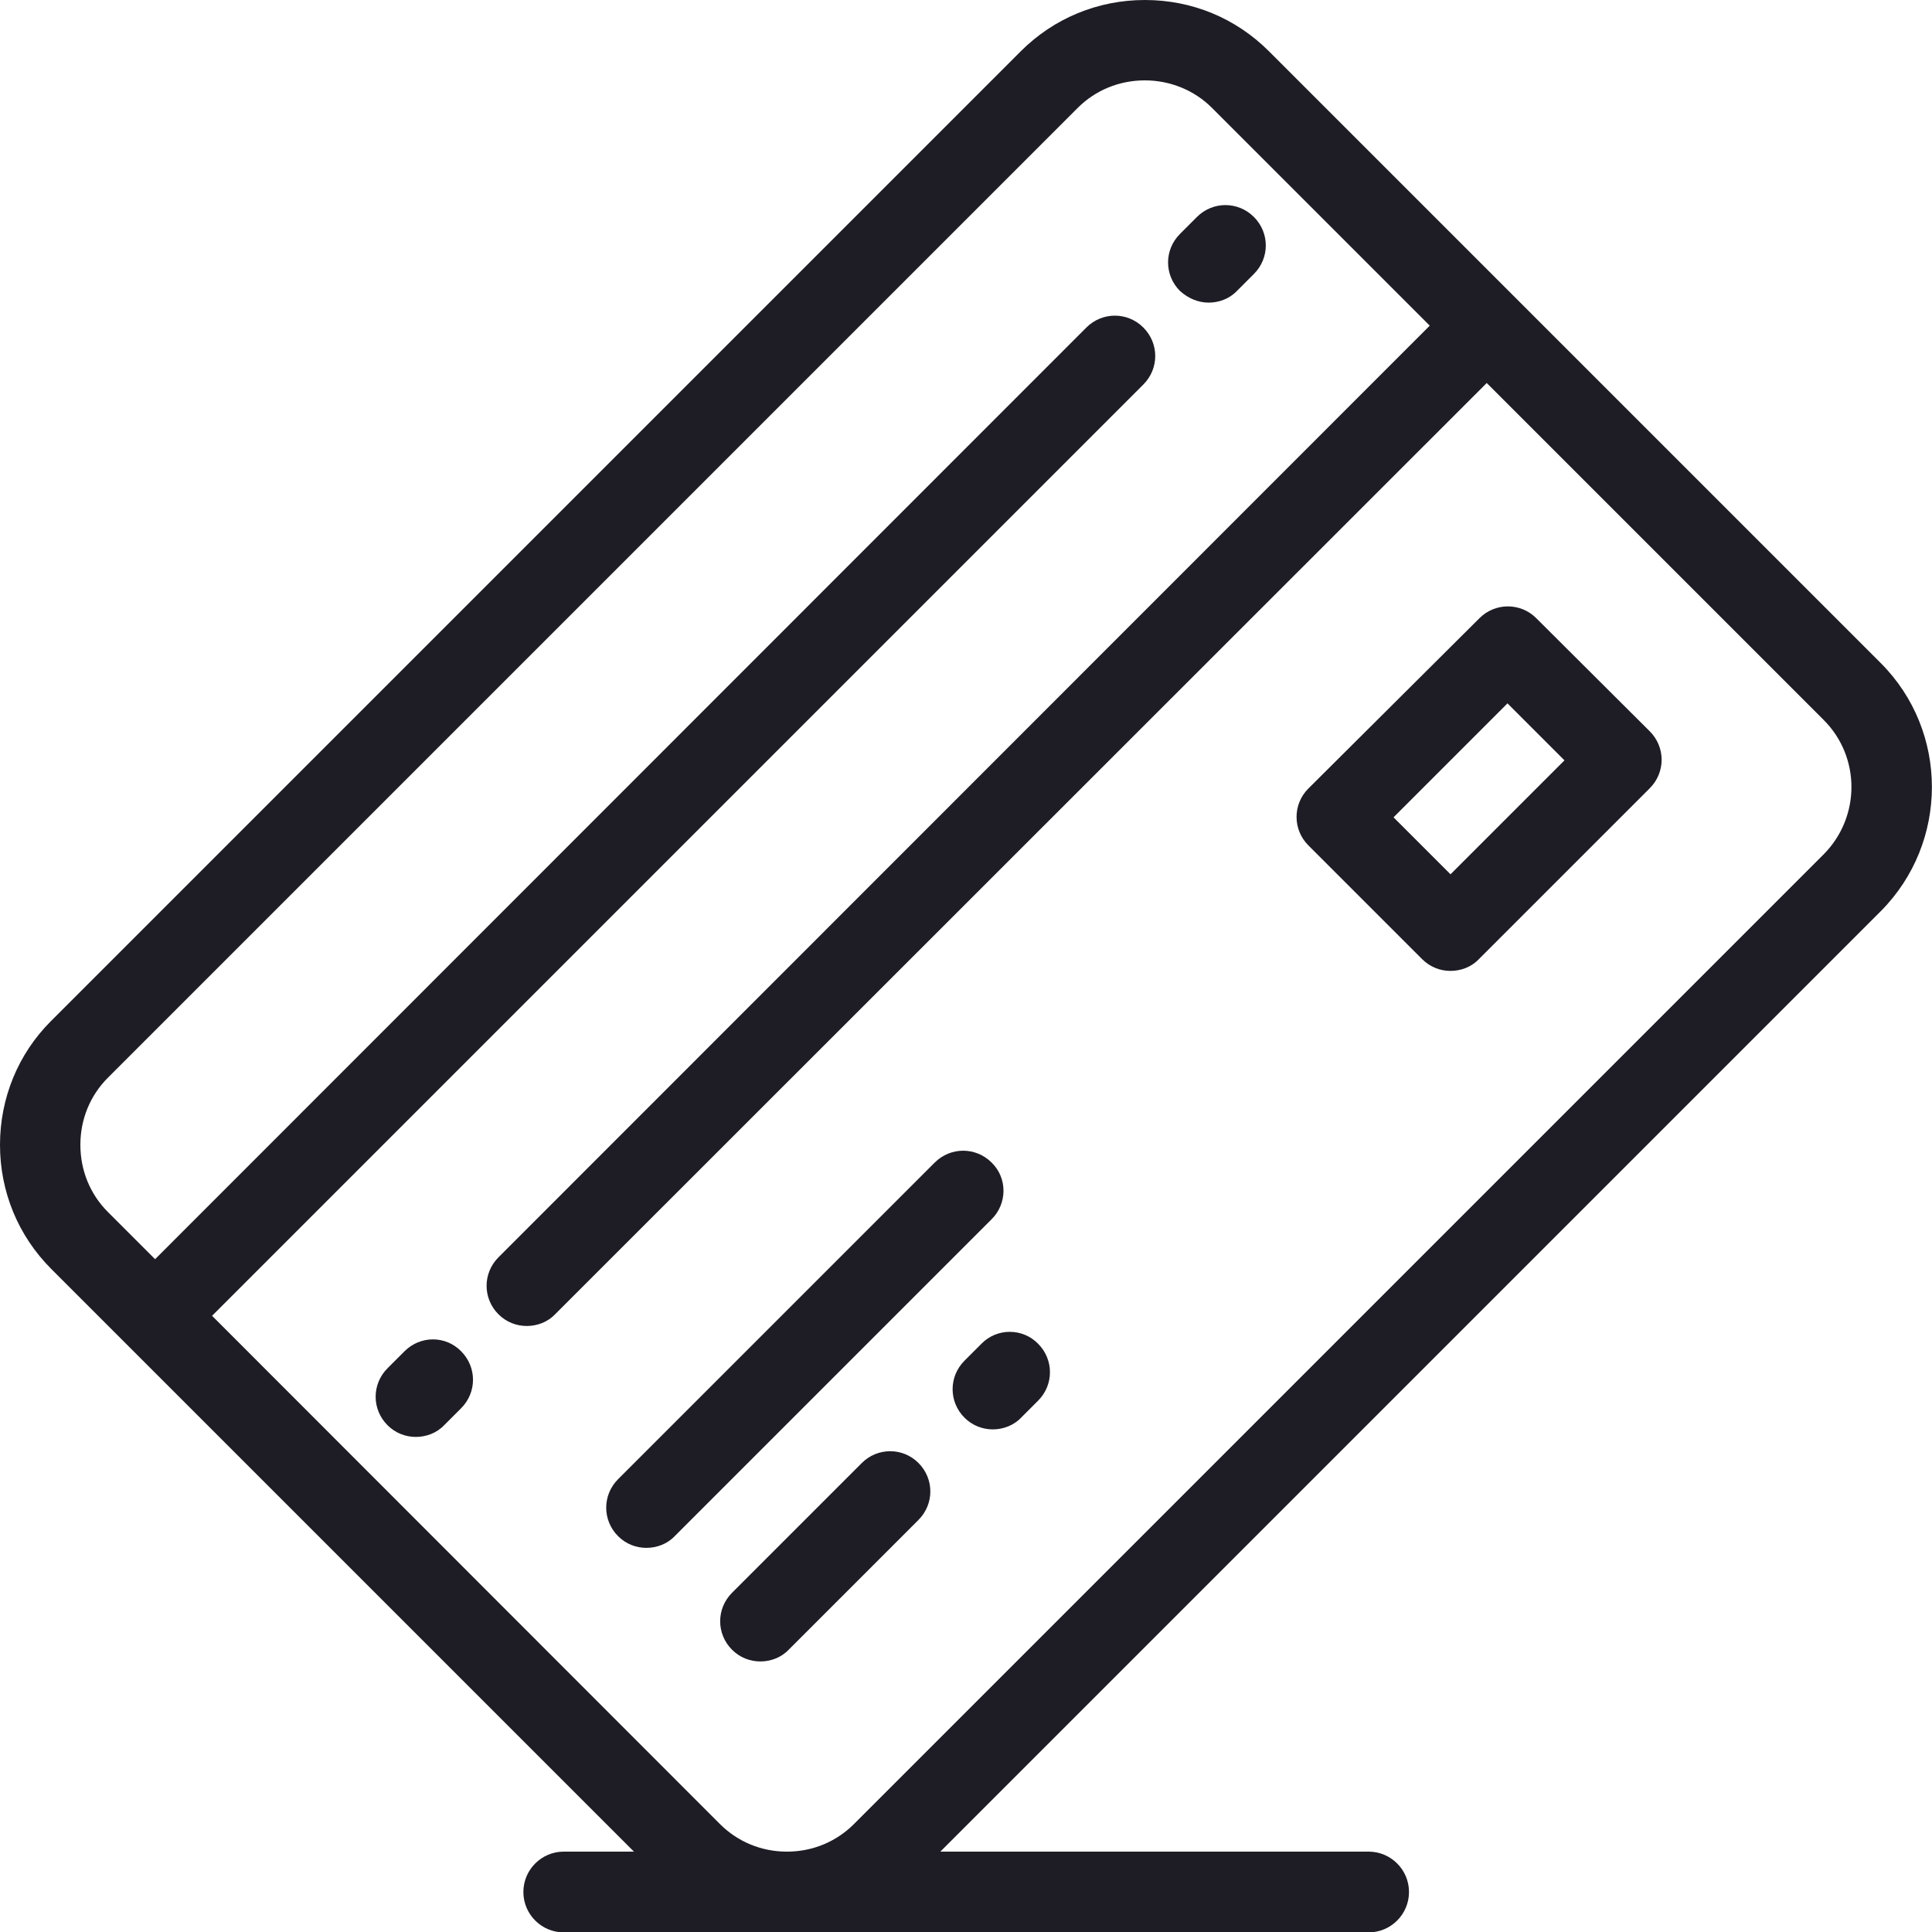
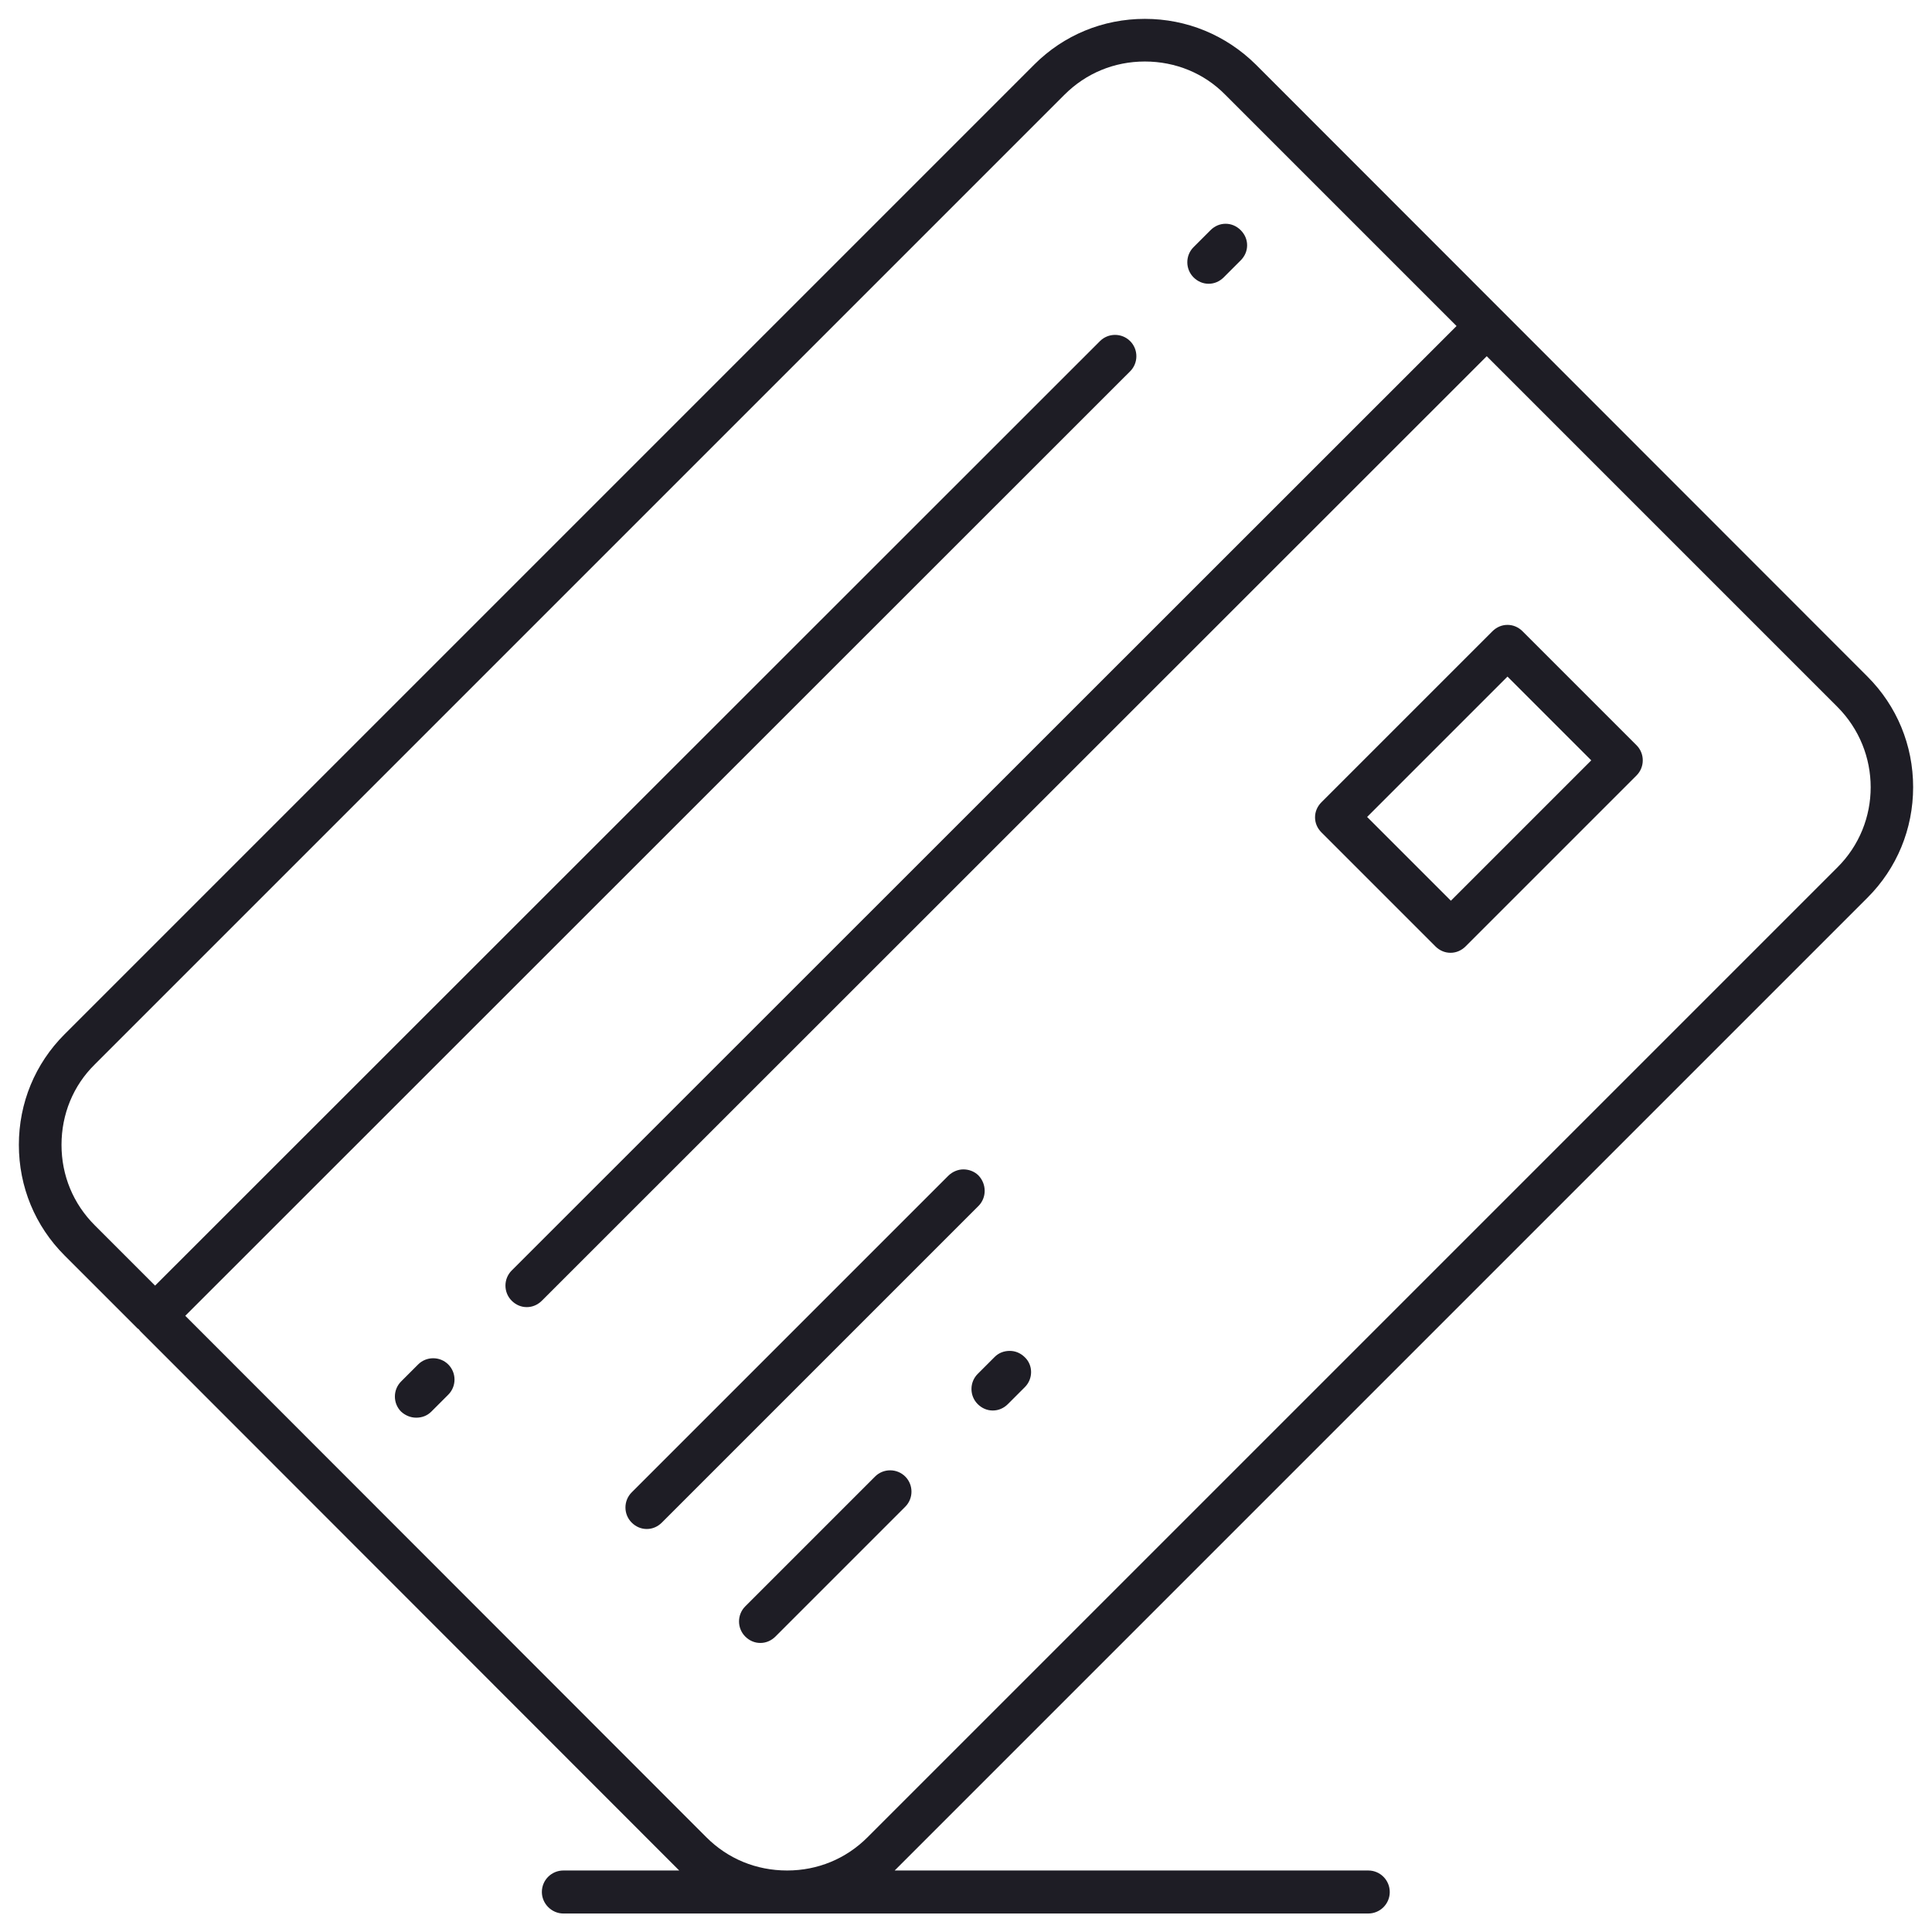
- <svg xmlns="http://www.w3.org/2000/svg" id="Layer_1" viewBox="0 0 512 512">
+ <svg xmlns="http://www.w3.org/2000/svg" id="Layer_1" width="512" height="512" viewBox="0 0 512 512">
  <style>.st0{fill:#1e1d25}</style>
-   <path class="st0" d="M498.4 175.7L336.3 13.6C327.5 4.8 315.9 0 303.4 0c-12.4 0-24.1 4.8-32.9 13.6l-257 257C4.8 279.3 0 291 0 303.4c0 12.4 4.8 24.1 13.6 32.9l20 20L168 490.7h-18.6c-5.9 0-10.7 4.8-10.7 10.7 0 5.9 4.8 10.7 10.7 10.7h213.3c5.9 0 10.7-4.8 10.7-10.7 0-5.9-4.8-10.7-10.7-10.7H249.2l249.2-249.2c18.1-18.2 18.1-47.7 0-65.8zm-15.1 50.7l-257 257c-4.7 4.7-11 7.3-17.7 7.3h-.1c-6.7 0-13-2.6-17.7-7.3L56.2 348.7 303 101.9c4.2-4.2 4.2-10.9 0-15.1-4.2-4.2-10.9-4.2-15.1 0L41.1 333.7l-12.5-12.5c-4.7-4.7-7.3-11-7.3-17.8s2.6-13.1 7.3-17.8l257-257c4.7-4.7 11-7.3 17.8-7.3 6.7 0 13.1 2.6 17.8 7.3l57.7 57.7-246.8 246.9c-4.2 4.2-4.2 10.9 0 15.1 2.1 2.1 4.8 3.1 7.5 3.1s5.5-1 7.5-3.1L394 101.5l89.3 89.3c9.8 9.8 9.8 25.7 0 35.6z" />
-   <path class="st0" d="M262.8 308.1c-4.2-4.2-10.9-4.2-15.1 0L163.8 392c-4.2 4.2-4.2 10.9 0 15.1 2.1 2.1 4.8 3.1 7.5 3.1s5.5-1 7.5-3.1l83.9-83.9c4.3-4.2 4.3-11 .1-15.1zM228.4 387.7L194 422.1c-4.2 4.2-4.2 10.9 0 15.1 2.1 2.1 4.8 3.1 7.5 3.1s5.5-1 7.5-3.1l34.4-34.4c4.2-4.2 4.2-10.9 0-15.1s-10.9-4.1-15 0zM260.1 356.1l-4.5 4.5c-4.2 4.2-4.2 10.9 0 15.1 2.1 2.1 4.8 3.1 7.5 3.1s5.5-1 7.5-3.1l4.5-4.5c4.2-4.2 4.2-10.9 0-15.1-4.1-4.2-10.9-4.2-15 0zM407.1 163.8c-2-2-4.7-3.1-7.5-3.1s-5.5 1.1-7.5 3.1L346.7 209c-2 2-3.1 4.7-3.1 7.5s1.1 5.5 3.1 7.5l30.2 30.2c2.1 2.1 4.8 3.1 7.5 3.1s5.5-1 7.5-3.1l45.3-45.3c4.2-4.2 4.2-10.9 0-15.1l-30.1-30zm-22.7 67.9l-15.1-15.1 30.2-30.2 15.1 15.1-30.2 30.2zM320.3 80.2c2.7 0 5.5-1 7.5-3.1l4.5-4.5c4.2-4.2 4.2-10.9 0-15.1-4.2-4.2-10.9-4.2-15.1 0l-4.5 4.5c-4.2 4.2-4.2 10.9 0 15.1 2.2 2 4.9 3.1 7.6 3.1zM107.2 358.1l-4.5 4.5c-4.2 4.2-4.2 10.9 0 15.1 2.1 2.1 4.8 3.1 7.5 3.1s5.5-1 7.5-3.1l4.5-4.5c4.2-4.2 4.2-10.9 0-15.1-4.1-4.2-10.8-4.2-15 0z" />
+   <path class="st0" d="M507 208.6c0-11.1-4.3-21.5-12.1-29.3L332.8 17.1C324.9 9.3 314.5 5 303.4 5s-21.5 4.3-29.3 12.1l-257 257C9.3 281.9 5 292.3 5 303.4s4.3 21.5 12.1 29.3l19.4 19.4.2.1.5.6L180 495.7h-30.7c-3.1 0-5.7 2.5-5.7 5.7 0 3.1 2.6 5.7 5.7 5.7h213.3c3.1 0 5.7-2.5 5.7-5.7 0-3.1-2.5-5.7-5.7-5.7H237.1l257.8-257.8c7.8-7.8 12.1-18.2 12.1-29.3zM229.9 486.9c-5.7 5.7-13.2 8.8-21.3 8.8-8.2 0-15.7-3.1-21.4-8.8L49.1 348.7 299.5 98.4c2.2-2.2 2.2-5.8 0-8s-5.8-2.2-8 0L41.1 340.7l-16-16c-5.7-5.7-8.8-13.2-8.8-21.3s3.1-15.7 8.8-21.3l257-257c5.7-5.7 13.2-8.8 21.3-8.8 8.1 0 15.7 3.1 21.3 8.8L386 86.4 135.6 336.7c-2.2 2.2-2.2 5.8 0 8 1.1 1.1 2.5 1.7 4 1.7s2.9-.6 4-1.7L394 94.4l92.9 92.9c11.8 11.8 11.8 30.9 0 42.6l-257 257z" />
+   <path class="st0" d="M259.3 319.6l-83.9 83.9c-1.1 1.1-2.5 1.7-4 1.7s-2.9-.6-4-1.7c-2.2-2.2-2.2-5.8 0-8l83.9-83.9c1.1-1.1 2.6-1.7 4-1.7s2.9.5 4 1.6c2.2 2.3 2.2 5.9 0 8.1zM239.9 399.3l-34.4 34.4c-1.1 1.1-2.5 1.7-4 1.7s-2.9-.6-4-1.7c-2.2-2.2-2.2-5.8 0-8l34.4-34.4c2.2-2.2 5.8-2.2 8 0s2.2 5.8 0 8zM271.6 367.6l-4.5 4.5c-1.1 1.1-2.5 1.7-4 1.7s-2.9-.6-4-1.7c-2.2-2.2-2.2-5.8 0-8l4.5-4.5c1.1-1.1 2.5-1.6 4-1.6s2.9.6 4 1.7c2.2 2.1 2.2 5.7 0 7.9zM433.7 197.5l-30.2-30.2c-1.1-1.1-2.5-1.7-4-1.7s-2.9.6-4 1.7l-45.3 45.3c-1.1 1.1-1.7 2.5-1.7 4s.6 2.9 1.7 4l30.2 30.2c1.1 1.1 2.5 1.7 4 1.7s2.9-.6 4-1.7l45.3-45.3c2.2-2.2 2.2-5.8 0-8zm-49.2 41.2l-22.2-22.2 37.2-37.2 22.2 22.2-37.2 37.2zM330.5 65c0 1.5-.6 2.9-1.7 4l-4.5 4.5c-1.1 1.1-2.5 1.7-4 1.7s-2.9-.6-4-1.7c-2.2-2.2-2.2-5.8 0-8l4.5-4.5c1.1-1.1 2.5-1.7 4-1.7s2.9.6 4 1.7 1.7 2.5 1.7 4zM118.8 369.6l-4.5 4.5c-1.1 1.1-2.5 1.6-4 1.6s-2.9-.6-4-1.6c-2.2-2.2-2.2-5.8 0-8l4.5-4.5c2.2-2.2 5.8-2.2 8 0s2.2 5.8 0 8z" />
</svg>
